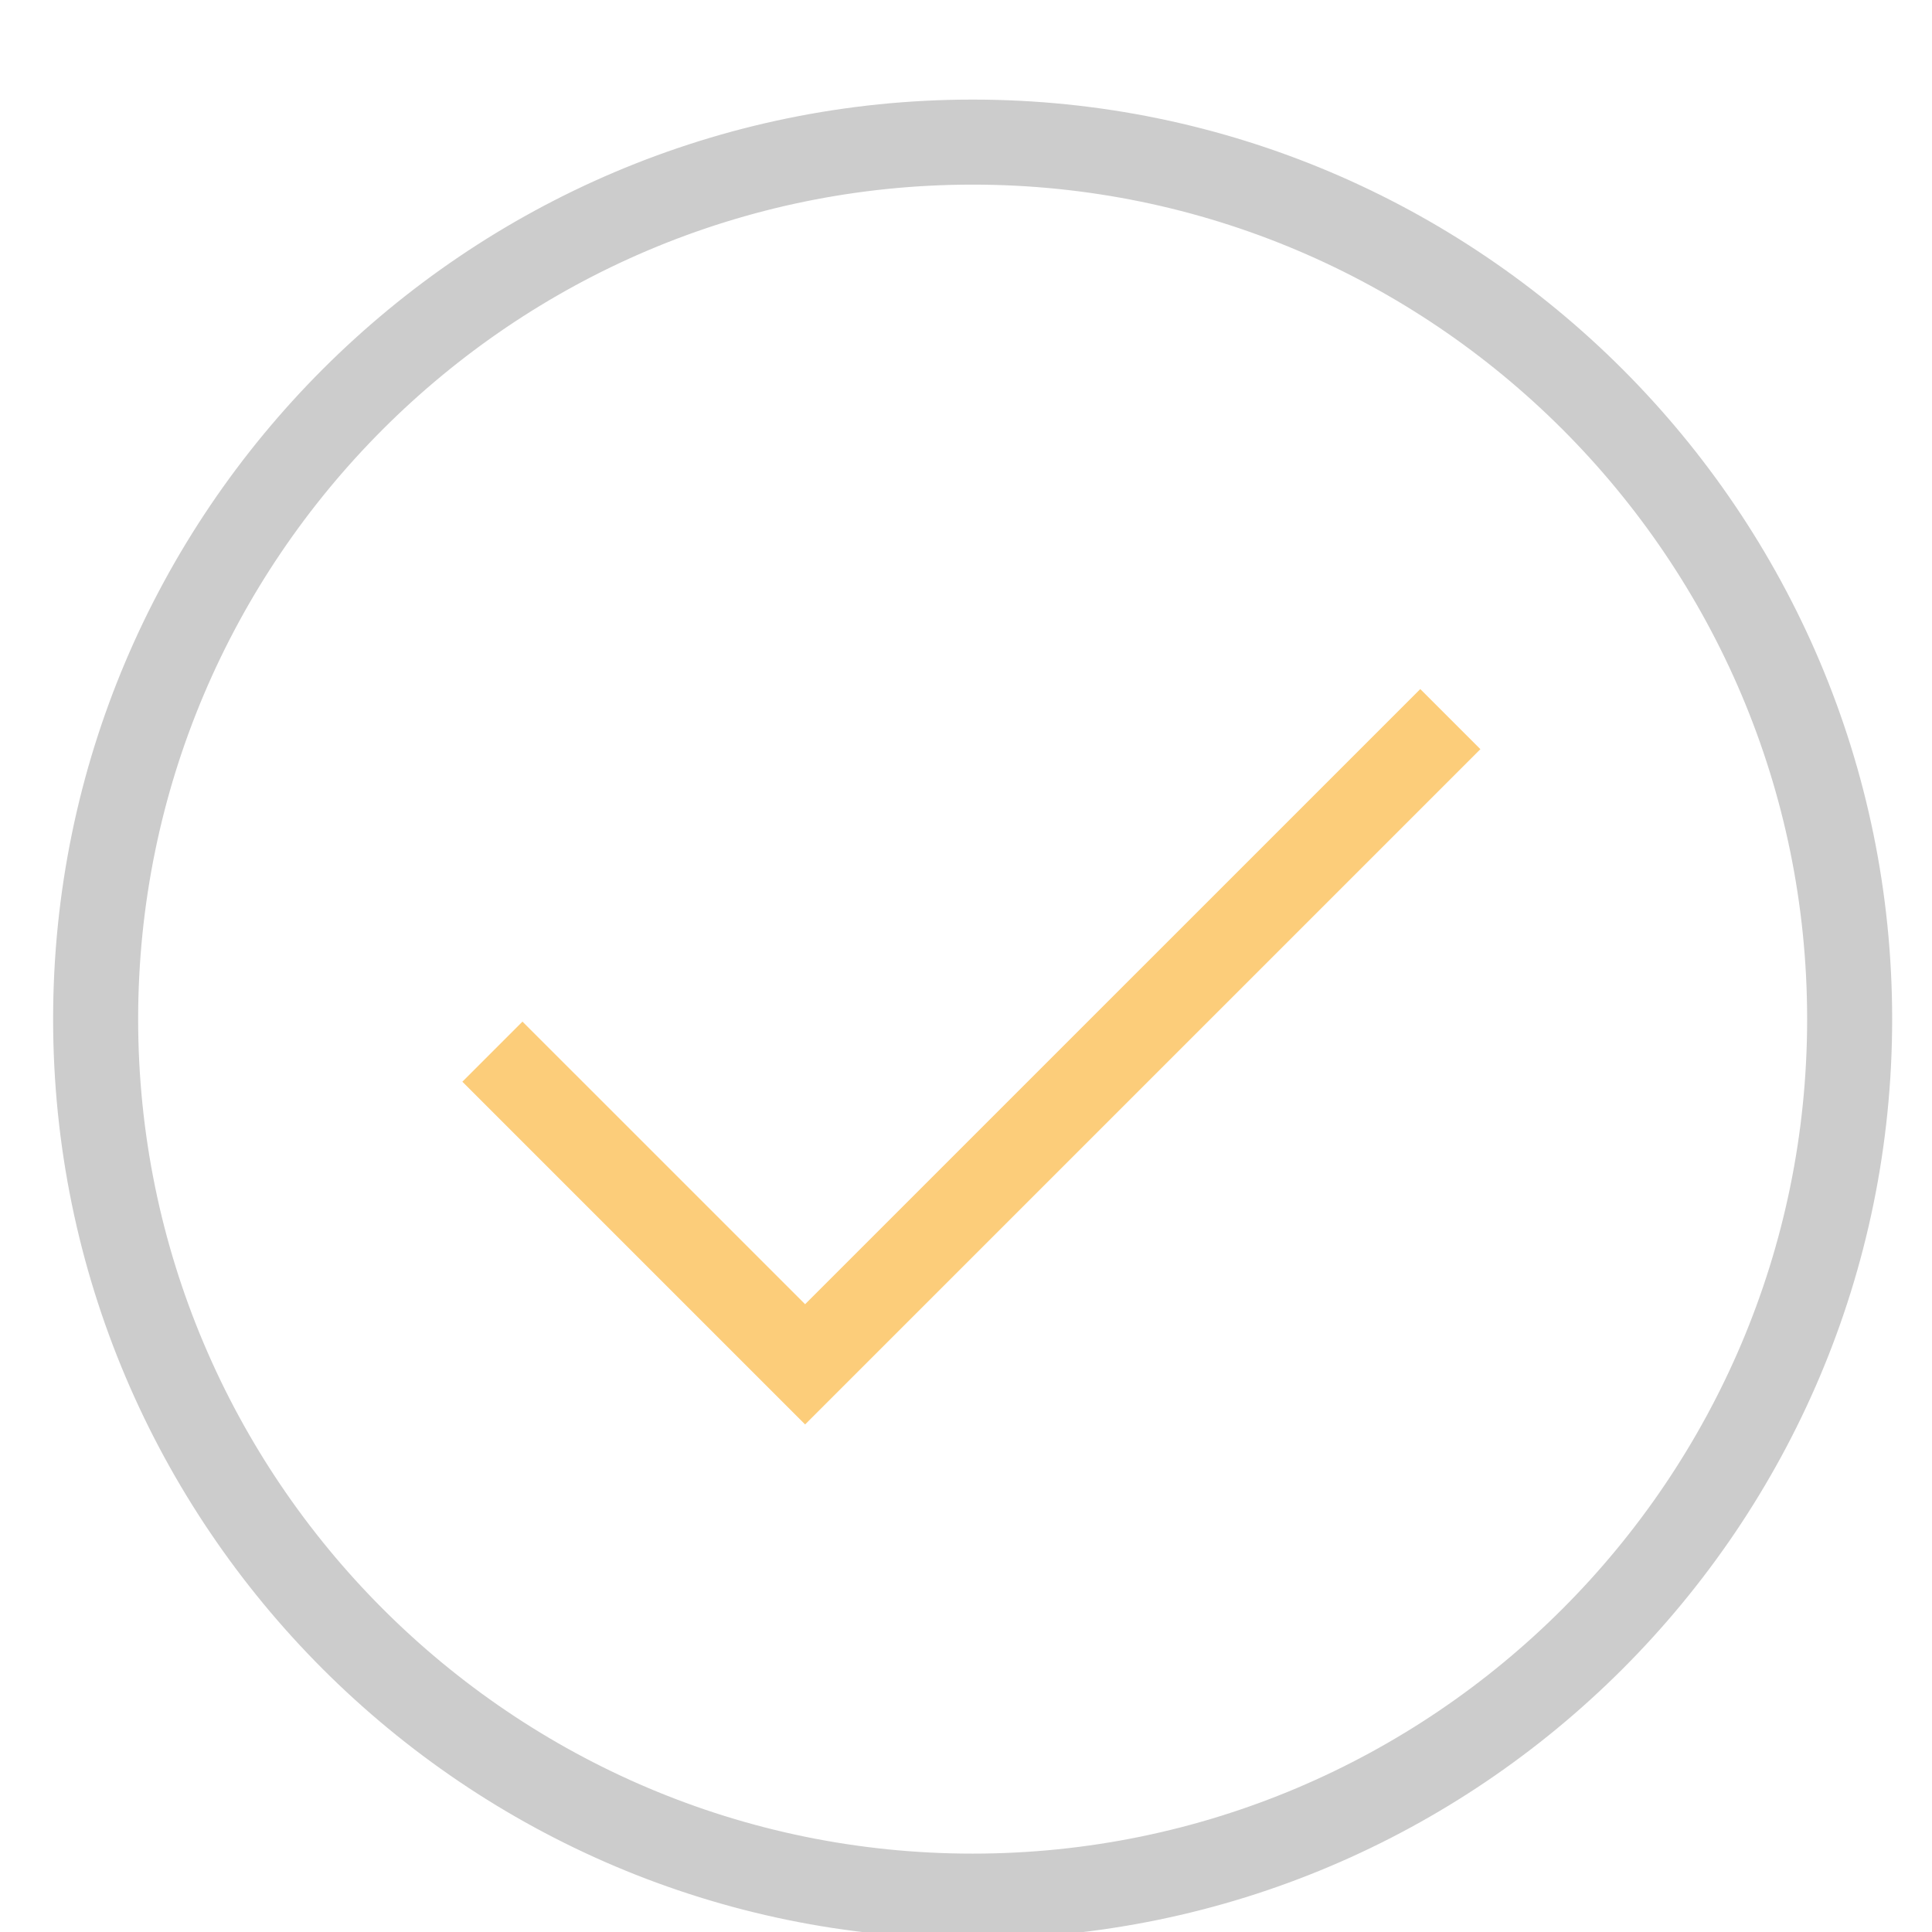
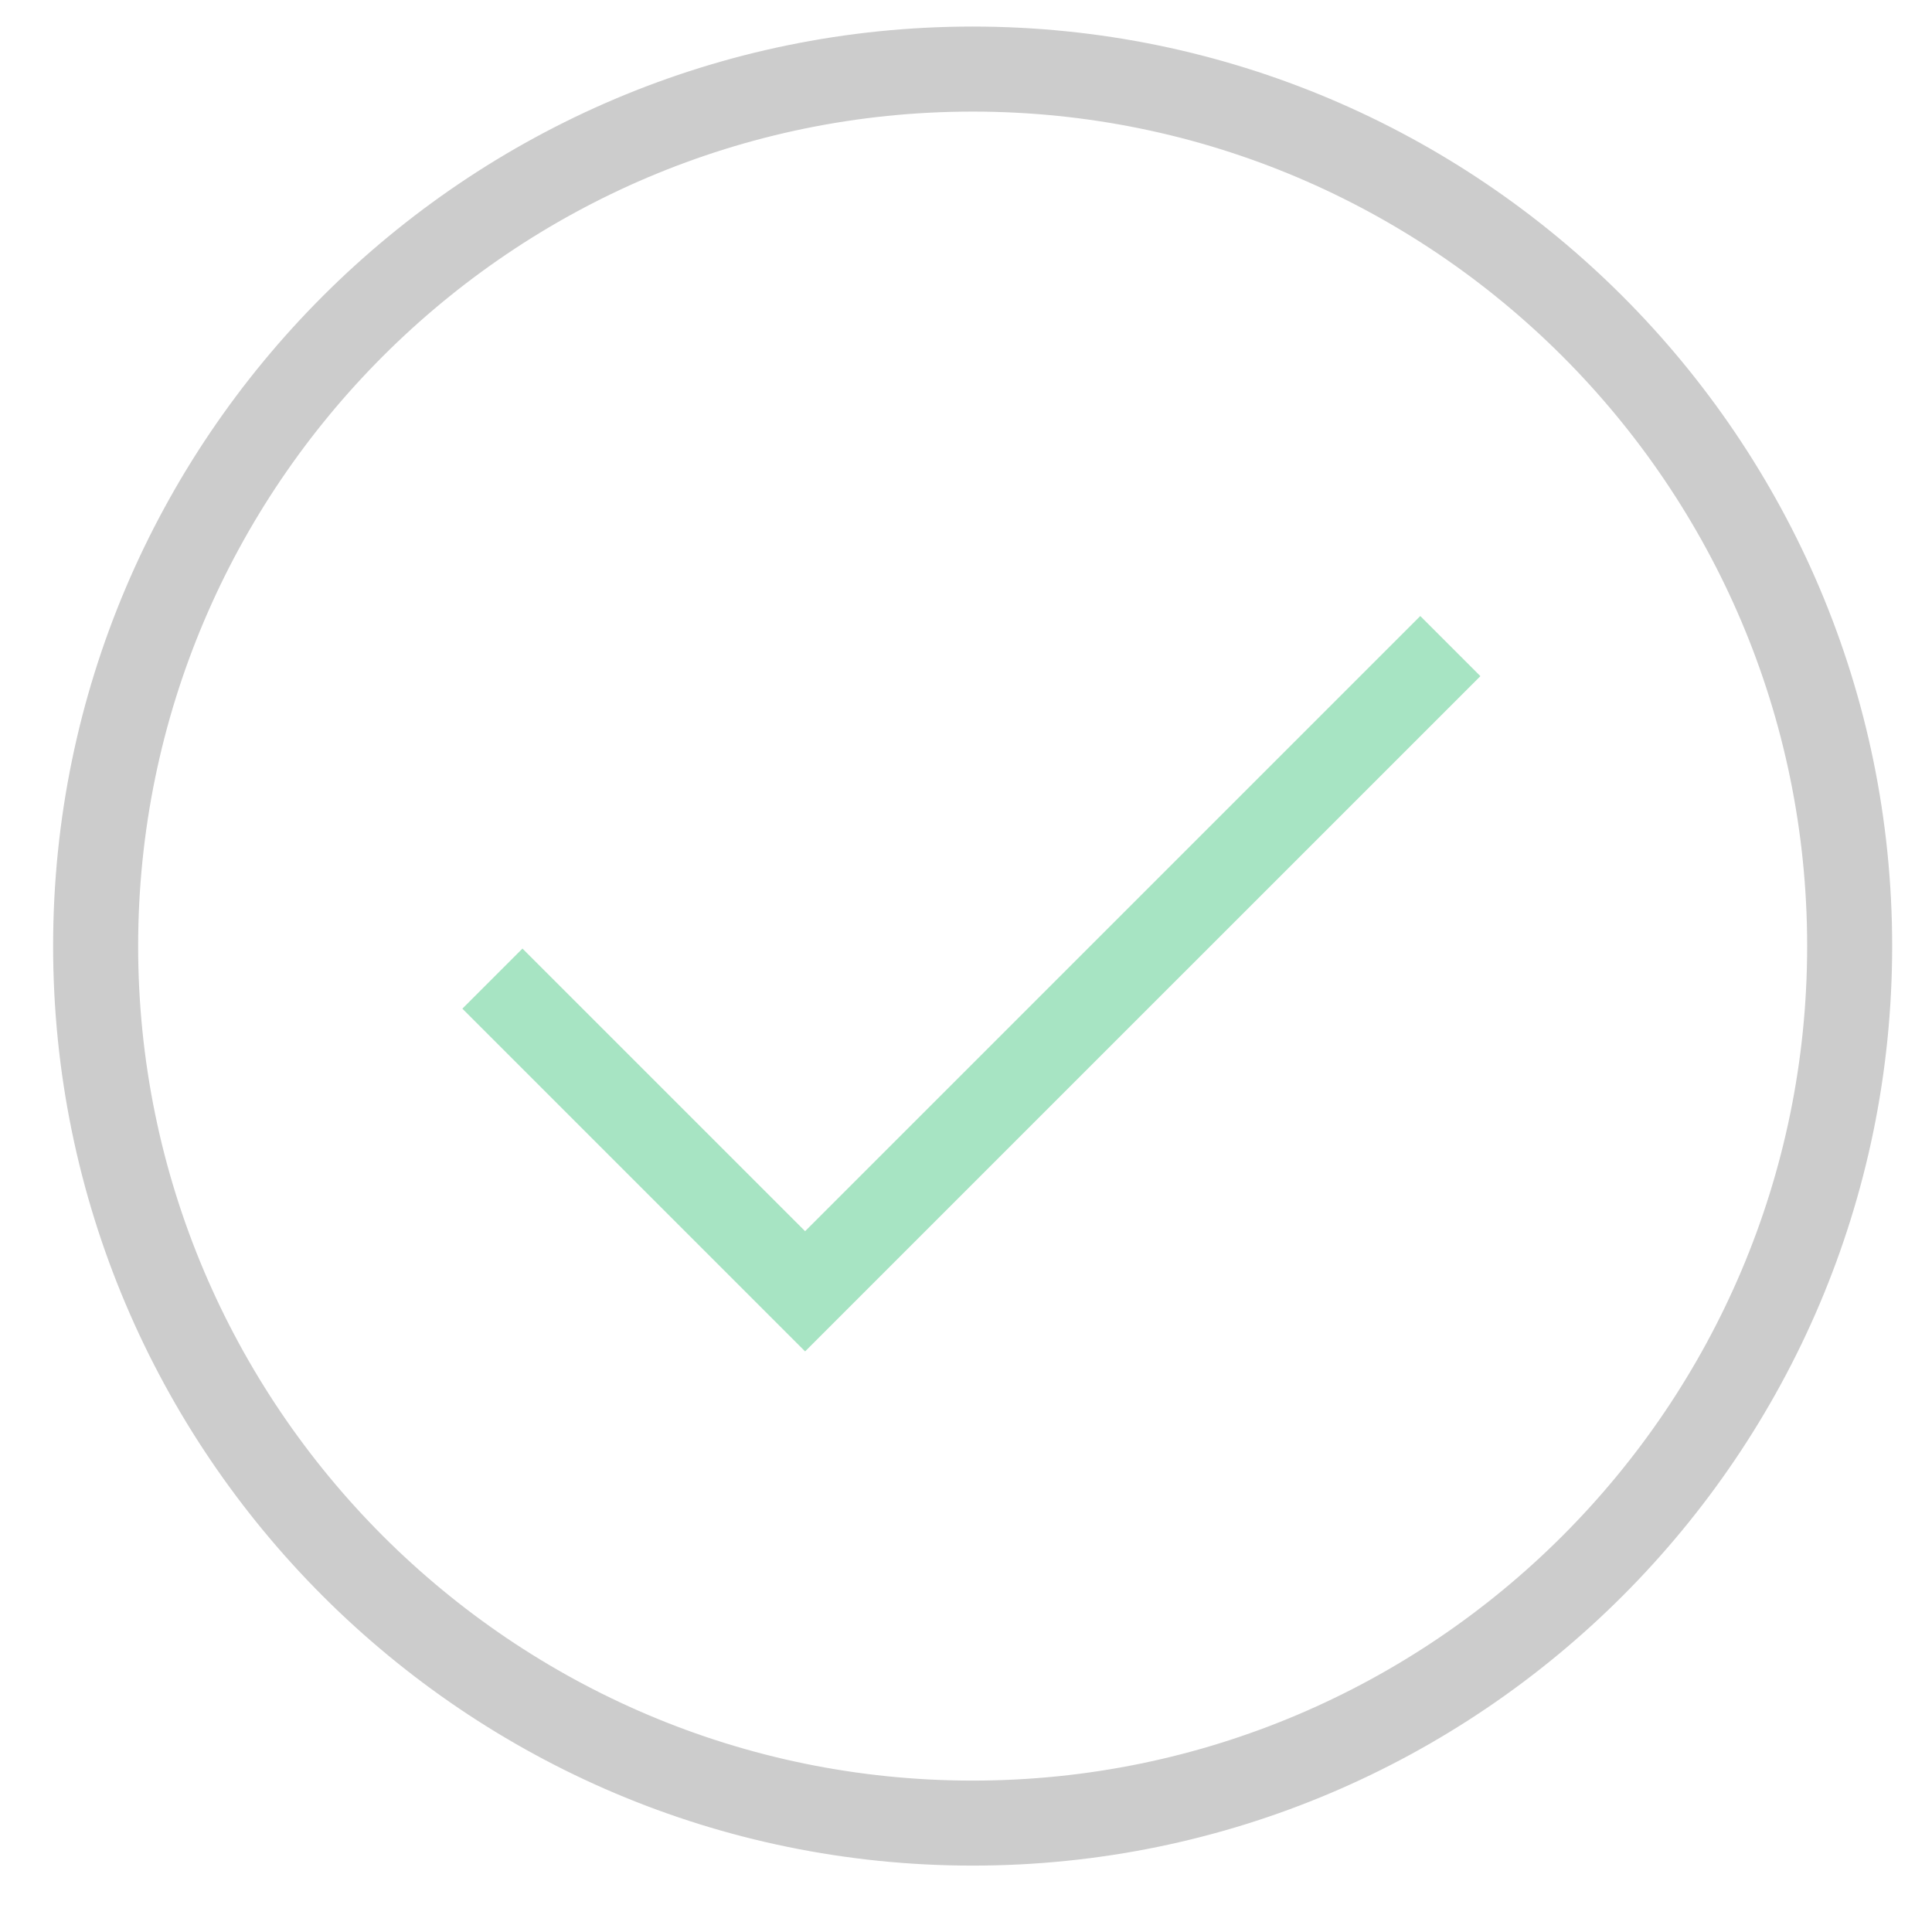
- <svg xmlns="http://www.w3.org/2000/svg" version="1.1" id="Layer_1" x="0px" y="0px" width="145.5px" height="145.5px" viewBox="0 -45.5 145.5 145.5" enable-background="new 0 -45.5 145.5 145.5" xml:space="preserve">
+ <svg xmlns="http://www.w3.org/2000/svg" version="1.1" id="Layer_1" x="0px" y="0px" width="145.5px" height="145.5px" viewBox="0 0 145.5 145.5" enable-background="new 0 0 145.5 145.5" xml:space="preserve">
  <g>
    <g>
-       <path fill="#CCCCCC" stroke="#CCCCCC" stroke-width="2" stroke-miterlimit="10" d="M73.25,99.5C35.618,99.5,5,68.884,5,31.25    C5-6.383,35.618-37,73.25-37c37.631,0,68.25,30.617,68.25,68.25C141.5,68.884,110.881,99.5,73.25,99.5z M73.25-32.596    c-35.207,0-63.846,28.641-63.846,63.846c0,35.204,28.639,63.847,63.846,63.847c35.205,0,63.847-28.643,63.847-63.847    C137.097-3.955,108.455-32.596,73.25-32.596z" />
+       <path fill="#CCCCCC" stroke="#CCCCCC" stroke-width="2" stroke-miterlimit="10" d="M73.25,139.5C35.618,139.5,5,108.884,5,71.25    C5,33.617,35.618,3,73.25,3c37.631,0,68.25,30.617,68.25,68.25C141.5,108.884,110.881,139.5,73.25,139.5z M73.25,7.404    c-35.207,0-63.846,28.641-63.846,63.846c0,35.204,28.639,63.848,63.846,63.848c35.205,0,63.848-28.644,63.848-63.848    C137.098,36.045,108.455,7.404,73.25,7.404z" />
    </g>
  </g>
  <g>
-     <polygon fill="#FCCD7A" stroke="#FCCD7A" stroke-width="2" stroke-miterlimit="10" points="60.633,60.361 36.235,35.963    39.347,32.851 60.633,54.135 106.962,7.808 110.075,10.921  " />
+     <polygon fill="#A7E4C3" stroke="#A7E4C3" stroke-width="2" stroke-miterlimit="10" points="60.633,100.361 36.235,75.963    39.347,72.851 60.633,94.135 106.962,47.808 110.075,50.921  " />
  </g>
</svg>
